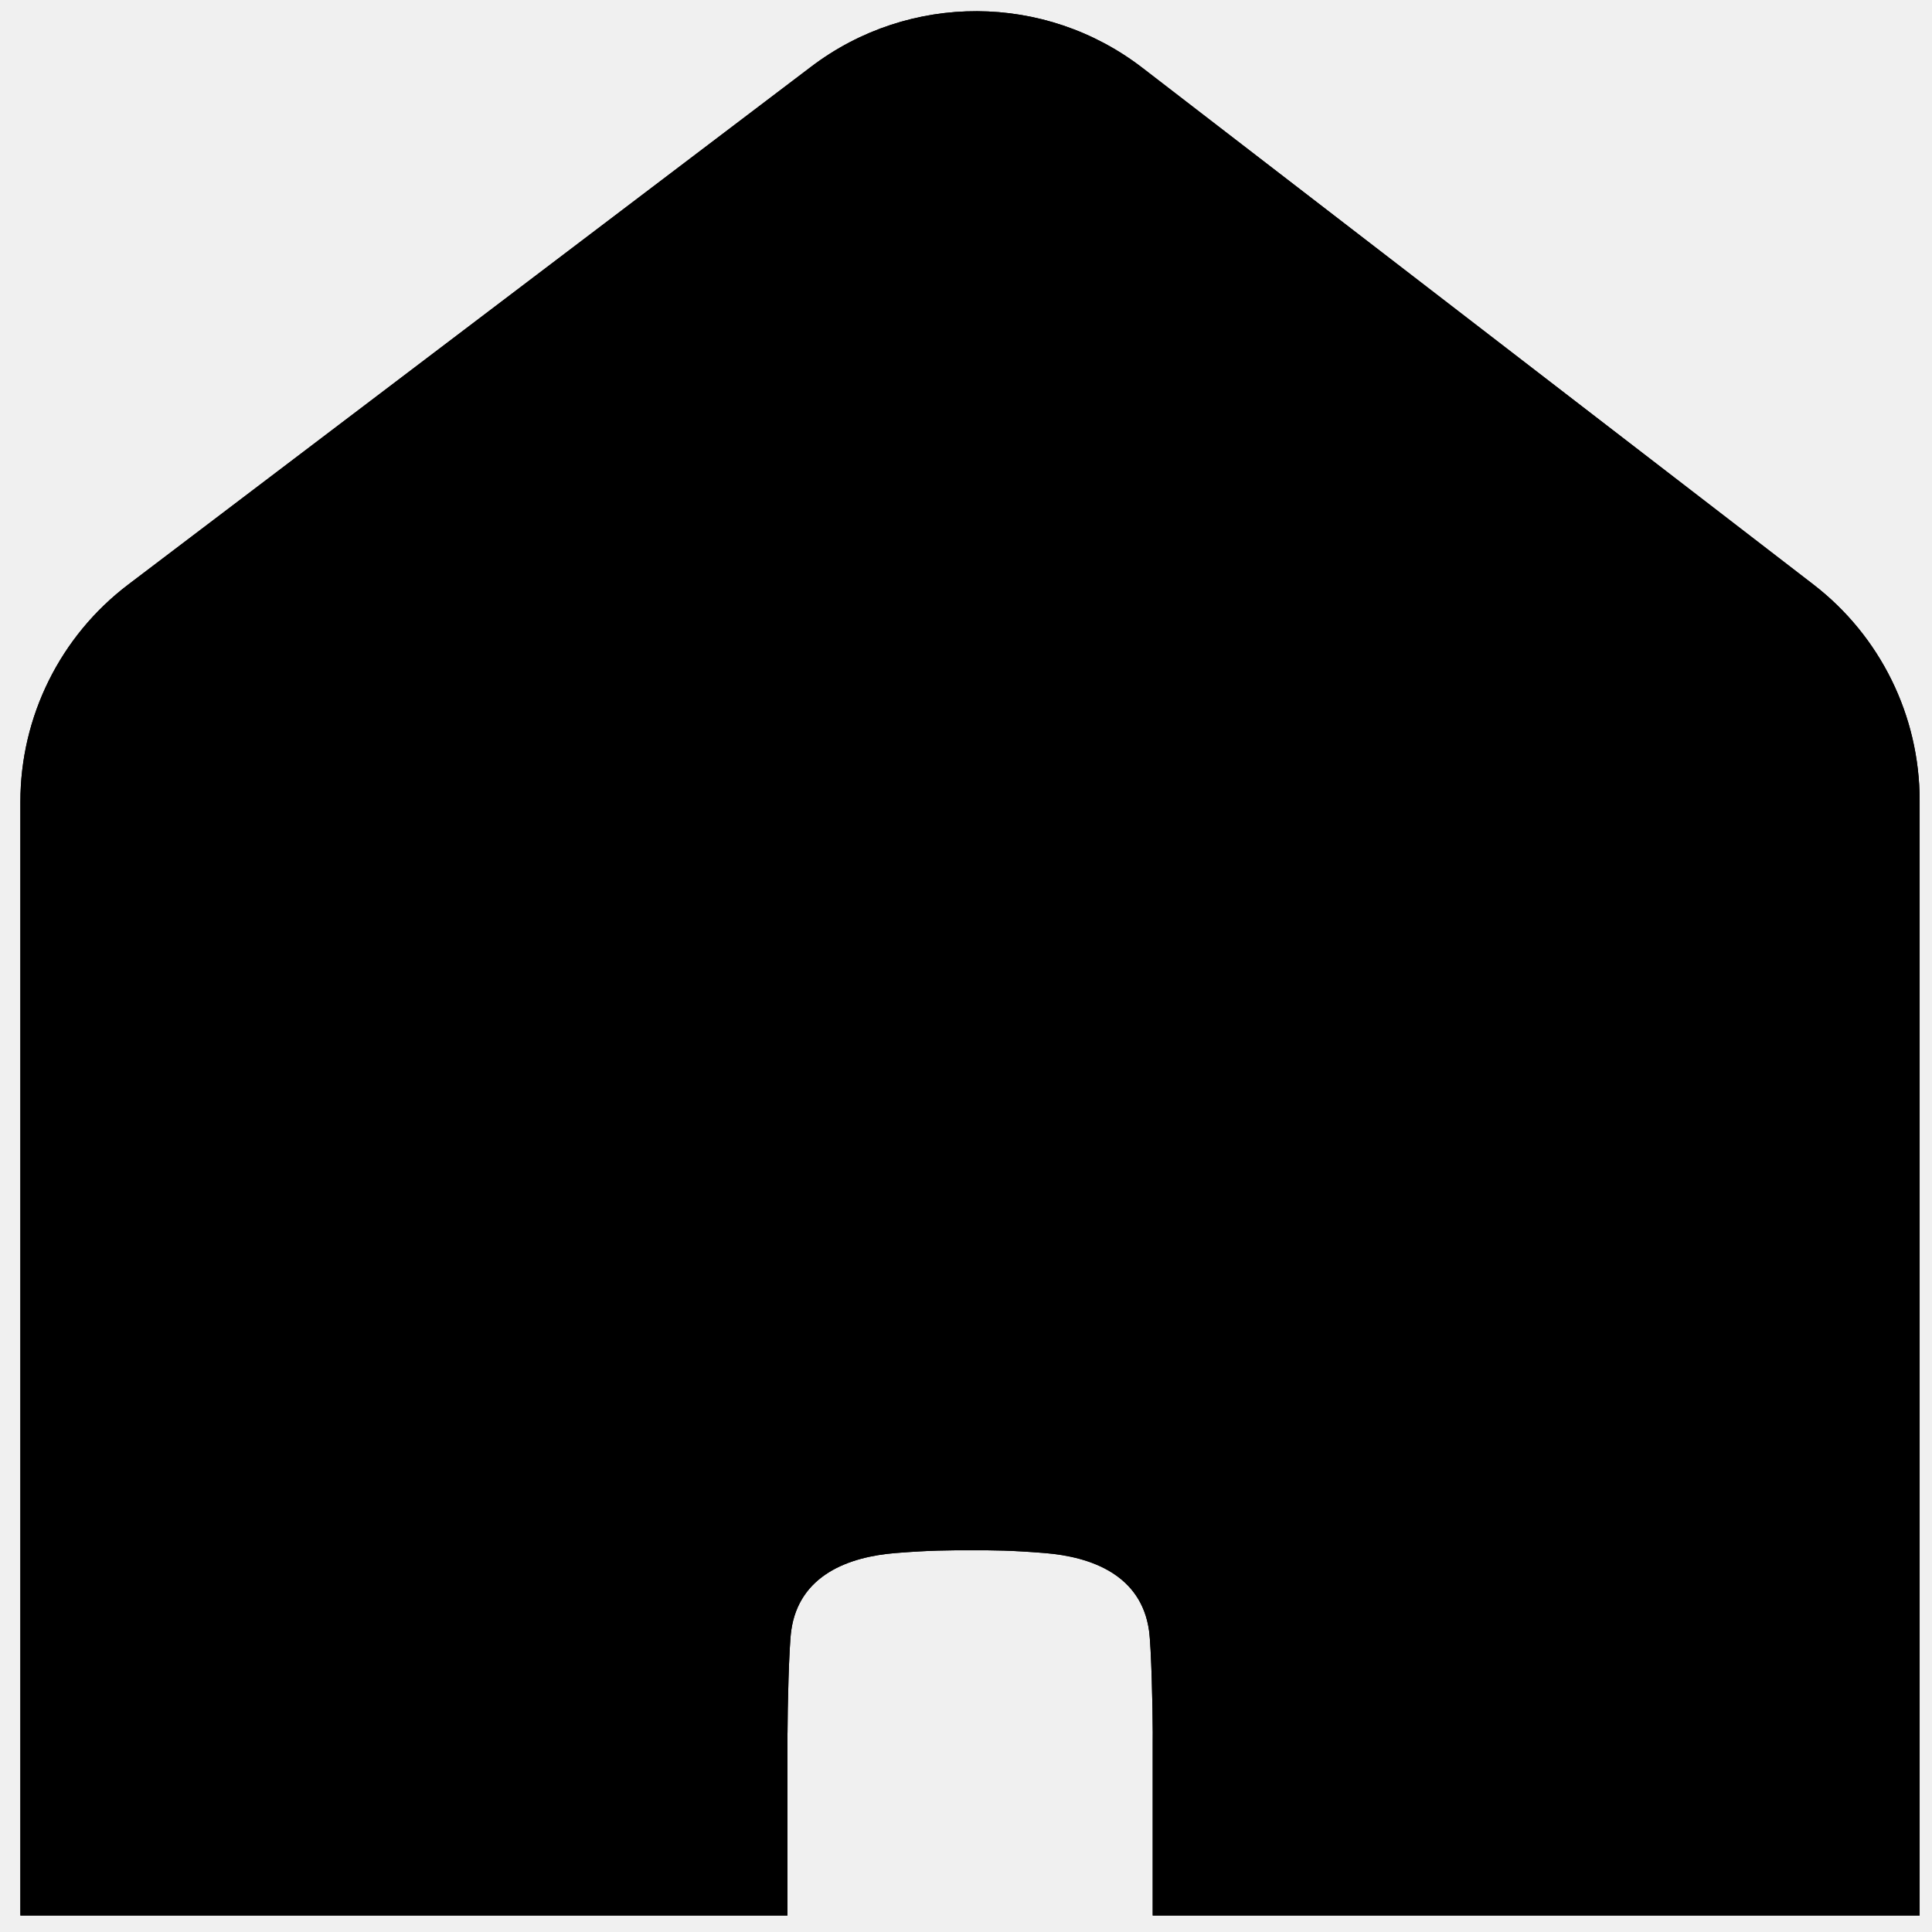
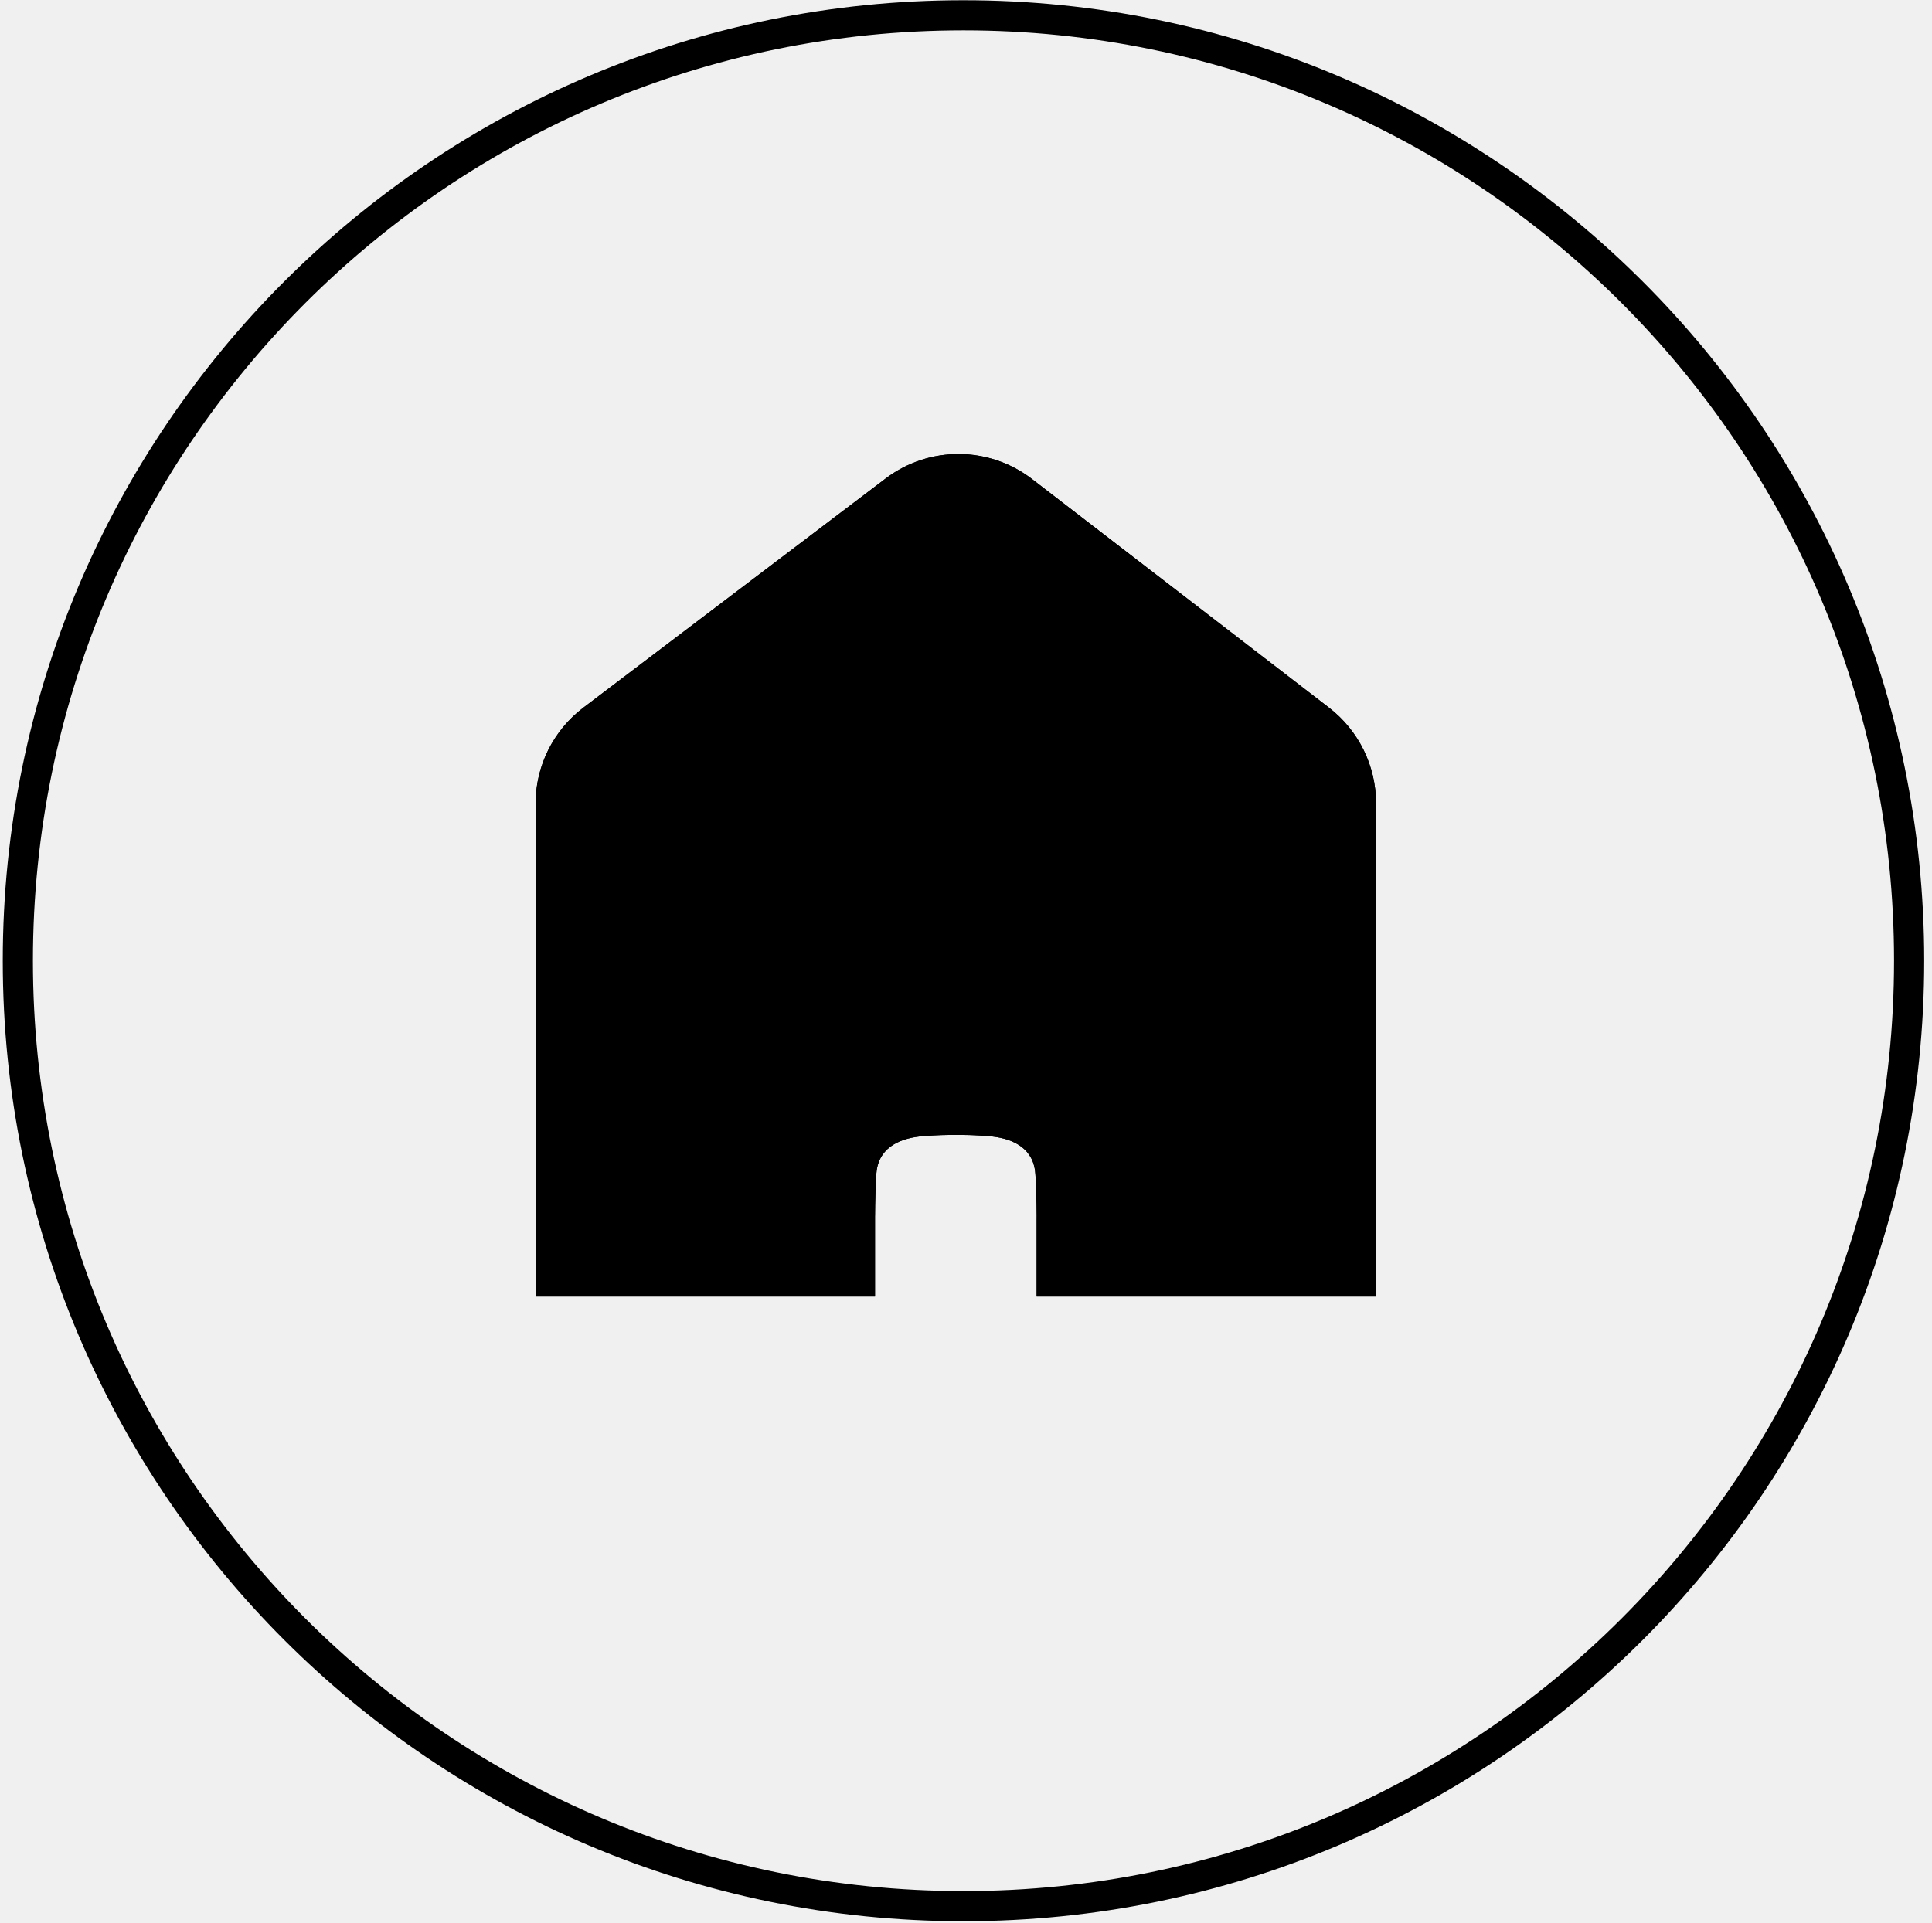
- <svg xmlns="http://www.w3.org/2000/svg" width="58" height="58" viewBox="0 0 58 58" fill="none">
-   <mask id="path-1-inside-1_112_879" fill="white">
-     <path fill-rule="evenodd" clip-rule="evenodd" d="M0.612 57.505L0.612 24.069C0.612 21.508 1.811 19.094 3.852 17.547L24.356 1.999C27.299 -0.232 31.37 -0.217 34.295 2.036L54.438 17.546C56.45 19.095 57.629 21.491 57.629 24.031V57.505H34.605V52.292C34.606 52.184 34.606 52.087 34.606 52.006C34.606 51.304 34.563 49.435 34.495 48.953C34.261 47.284 32.769 46.735 31.36 46.623C30.323 46.541 29.886 46.54 29.166 46.54C28.447 46.54 27.925 46.541 26.888 46.623C25.479 46.735 23.987 47.284 23.753 48.953C23.685 49.435 23.642 51.304 23.642 52.006C23.642 52.012 23.642 52.017 23.642 52.023H23.64V57.505H0.612Z" />
+ <svg xmlns="http://www.w3.org/2000/svg" width="221" height="220" viewBox="0 0 221 220" fill="none">
+   <circle cx="110.212" cy="109.925" r="108.171" stroke="black" stroke-width="3.45" />
+   <mask id="path-2-inside-1_228_79" fill="white">
+     <path fill-rule="evenodd" clip-rule="evenodd" d="M61.262 148.348L61.262 91.969C61.262 87.65 63.284 83.581 66.725 80.972L101.3 54.755C106.26 50.993 113.126 51.019 118.059 54.817L152.023 80.97C155.416 83.583 157.404 87.623 157.404 91.905V148.348H61.262ZM118.58 139.555C118.582 139.374 118.583 139.212 118.583 139.076C118.583 137.892 118.51 134.741 118.396 133.927C118.001 131.114 115.485 130.188 113.11 129.999C111.36 129.86 110.624 129.858 109.41 129.858C108.196 129.858 107.317 129.86 105.568 129.999C103.192 130.188 100.677 131.114 100.281 133.927C100.167 134.741 100.094 137.892 100.094 139.076C100.094 139.085 100.094 139.094 100.094 139.104H100.091V148.348H118.58V139.555Z" />
  </mask>
-   <path fill-rule="evenodd" clip-rule="evenodd" d="M0.612 57.505L0.612 24.069C0.612 21.508 1.811 19.094 3.852 17.547L24.356 1.999C27.299 -0.232 31.37 -0.217 34.295 2.036L54.438 17.546C56.45 19.095 57.629 21.491 57.629 24.031V57.505H34.605V52.292C34.606 52.184 34.606 52.087 34.606 52.006C34.606 51.304 34.563 49.435 34.495 48.953C34.261 47.284 32.769 46.735 31.36 46.623C30.323 46.541 29.886 46.54 29.166 46.54C28.447 46.54 27.925 46.541 26.888 46.623C25.479 46.735 23.987 47.284 23.753 48.953C23.685 49.435 23.642 51.304 23.642 52.006C23.642 52.012 23.642 52.017 23.642 52.023H23.64V57.505H0.612Z" fill="black" />
-   <path d="M0.612 24.069L4.705 24.069L0.612 24.069ZM0.612 57.505L-3.48 57.505L-3.48 61.597H0.612V57.505ZM3.852 17.547L6.324 20.808L6.324 20.808L3.852 17.547ZM24.356 1.999L21.884 -1.262L21.884 -1.262L24.356 1.999ZM34.295 2.036L31.799 5.278L31.799 5.278L34.295 2.036ZM54.438 17.546L56.935 14.303L56.935 14.303L54.438 17.546ZM57.629 57.505V61.597H61.722V57.505H57.629ZM34.605 57.505H30.512V61.597H34.605V57.505ZM34.605 52.292L30.513 52.25L30.512 52.271V52.292H34.605ZM34.495 48.953L30.443 49.522L30.443 49.522L34.495 48.953ZM31.36 46.623L31.036 50.703L31.036 50.703L31.36 46.623ZM26.888 46.623L27.213 50.703L27.213 50.703L26.888 46.623ZM23.753 48.953L27.805 49.522L27.805 49.522L23.753 48.953ZM23.642 52.023V56.116H27.738L27.734 52.019L23.642 52.023ZM23.64 52.023V47.931H19.547V52.023H23.64ZM23.64 57.505V61.597H27.733V57.505H23.64ZM-3.48 24.069L-3.48 57.505L4.705 57.505L4.705 24.069L-3.48 24.069ZM1.379 14.286C-1.682 16.607 -3.48 20.227 -3.48 24.069L4.705 24.069C4.705 22.788 5.304 21.581 6.324 20.808L1.379 14.286ZM21.884 -1.262L1.379 14.286L6.324 20.808L26.829 5.26L21.884 -1.262ZM36.792 -1.207C32.404 -4.586 26.297 -4.608 21.884 -1.262L26.829 5.26C28.3 4.144 30.336 4.152 31.799 5.278L36.792 -1.207ZM56.935 14.303L36.792 -1.207L31.799 5.278L51.941 20.788L56.935 14.303ZM61.722 24.031C61.722 20.221 59.953 16.628 56.935 14.303L51.941 20.788C52.947 21.563 53.537 22.761 53.537 24.031H61.722ZM61.722 57.505V24.031H53.537V57.505H61.722ZM34.605 61.597H57.629V53.412H34.605V61.597ZM30.512 52.292V57.505H38.697V52.292H30.512ZM30.514 52.006C30.514 52.069 30.514 52.151 30.513 52.25L38.697 52.335C38.698 52.217 38.699 52.105 38.699 52.006H30.514ZM30.443 49.522C30.432 49.446 30.441 49.491 30.455 49.753C30.466 49.966 30.477 50.235 30.486 50.525C30.504 51.113 30.514 51.711 30.514 52.006H38.699C38.699 51.382 38.664 49.206 38.548 48.383L30.443 49.522ZM31.036 50.703C31.189 50.715 31.287 50.735 31.334 50.748C31.382 50.761 31.324 50.752 31.207 50.679C31.078 50.599 30.886 50.446 30.716 50.194C30.54 49.935 30.466 49.686 30.443 49.522L38.548 48.383C38.248 46.242 37.044 44.671 35.53 43.73C34.178 42.888 32.724 42.626 31.685 42.544L31.036 50.703ZM29.166 50.632C29.823 50.632 30.144 50.632 31.036 50.703L31.685 42.544C30.502 42.449 29.949 42.447 29.166 42.447V50.632ZM27.213 50.703C28.096 50.632 28.497 50.632 29.166 50.632V42.447C28.396 42.447 27.754 42.449 26.563 42.544L27.213 50.703ZM27.805 49.522C27.782 49.686 27.708 49.935 27.532 50.194C27.363 50.446 27.17 50.599 27.042 50.679C26.924 50.752 26.866 50.761 26.915 50.748C26.961 50.735 27.059 50.715 27.213 50.703L26.563 42.544C25.524 42.626 24.07 42.888 22.718 43.73C21.204 44.671 20.001 46.242 19.7 48.383L27.805 49.522ZM27.734 52.006C27.734 51.711 27.744 51.113 27.762 50.525C27.771 50.235 27.782 49.966 27.793 49.753C27.808 49.491 27.816 49.446 27.805 49.522L19.7 48.383C19.585 49.206 19.549 51.382 19.549 52.006H27.734ZM27.734 52.019C27.734 52.015 27.734 52.011 27.734 52.006H19.549C19.549 52.013 19.549 52.02 19.549 52.027L27.734 52.019ZM23.64 56.116H23.642V47.931H23.64V56.116ZM27.733 57.505V52.023H19.547V57.505H27.733ZM0.612 61.597H23.64V53.412H0.612V61.597Z" fill="black" mask="url(#path-1-inside-1_112_879)" />
+   <path fill-rule="evenodd" clip-rule="evenodd" d="M61.262 148.348L61.262 91.969C61.262 87.65 63.284 83.581 66.725 80.972L101.3 54.755C106.26 50.993 113.126 51.019 118.059 54.817L152.023 80.97C155.416 83.583 157.404 87.623 157.404 91.905V148.348H61.262ZM118.58 139.555C118.582 139.374 118.583 139.212 118.583 139.076C118.583 137.892 118.51 134.741 118.396 133.927C118.001 131.114 115.485 130.188 113.11 129.999C111.36 129.86 110.624 129.858 109.41 129.858C108.196 129.858 107.317 129.86 105.568 129.999C103.192 130.188 100.677 131.114 100.281 133.927C100.167 134.741 100.094 137.892 100.094 139.076C100.094 139.085 100.094 139.094 100.094 139.104H100.091V148.348H118.58V139.555Z" fill="black" />
+   <path d="M61.262 91.969L54.361 91.969L61.262 91.969ZM61.262 148.348L54.361 148.348L54.361 155.249H61.262V148.348ZM66.725 80.972L62.555 75.473L62.555 75.473L66.725 80.972ZM101.3 54.755L105.469 60.254L105.469 60.254L101.3 54.755ZM118.059 54.817L122.269 49.35L122.269 49.35L118.059 54.817ZM152.023 80.97L147.813 86.438L147.813 86.438L152.023 80.97ZM157.404 148.348V155.249H164.305V148.348H157.404ZM118.58 139.555L111.68 139.484L111.679 139.519V139.555H118.58ZM118.396 133.927L125.229 132.967L125.229 132.967L118.396 133.927ZM113.11 129.999L113.657 123.12L113.657 123.12L113.11 129.999ZM105.568 129.999L105.02 123.12L105.02 123.12L105.568 129.999ZM100.281 133.927L93.448 132.967L93.448 132.967L100.281 133.927ZM100.094 139.104V146.005H107L106.995 139.098L100.094 139.104ZM100.091 139.104V132.203H93.191V139.104H100.091ZM100.091 148.348H93.191V155.249H100.091V148.348ZM118.58 148.348V155.249H125.481V148.348H118.58ZM54.361 91.969L54.361 148.348L68.163 148.348L68.163 91.969L54.361 91.969ZM62.555 75.473C57.394 79.387 54.361 85.491 54.361 91.969L68.163 91.969C68.163 89.81 69.174 87.775 70.894 86.47L62.555 75.473ZM97.13 49.256L62.555 75.473L70.894 86.47L105.469 60.254L97.13 49.256ZM122.269 49.35C114.869 43.652 104.572 43.614 97.13 49.256L105.469 60.254C107.949 58.373 111.382 58.386 113.849 60.285L122.269 49.35ZM156.233 75.502L122.269 49.35L113.849 60.285L147.813 86.438L156.233 75.502ZM164.305 91.905C164.305 85.481 161.323 79.422 156.233 75.502L147.813 86.438C149.509 87.744 150.503 89.764 150.503 91.905H164.305ZM164.305 148.348V91.905H150.503V148.348H164.305ZM61.262 155.249H157.404V141.448H61.262V155.249ZM111.682 139.076C111.682 139.181 111.681 139.318 111.68 139.484L125.48 139.626C125.483 139.429 125.484 139.242 125.484 139.076H111.682ZM111.562 134.887C111.544 134.759 111.559 134.834 111.582 135.277C111.602 135.636 111.62 136.089 111.635 136.579C111.666 137.569 111.682 138.577 111.682 139.076H125.484C125.484 138.023 125.424 134.353 125.229 132.967L111.562 134.887ZM112.562 136.878C112.821 136.898 112.986 136.932 113.064 136.954C113.146 136.976 113.048 136.962 112.85 136.838C112.633 136.703 112.309 136.444 112.022 136.021C111.727 135.584 111.601 135.163 111.562 134.887L125.229 132.967C124.722 129.357 122.693 126.707 120.141 125.12C117.86 123.701 115.408 123.259 113.657 123.12L112.562 136.878ZM109.41 136.759C110.518 136.759 111.058 136.758 112.562 136.878L113.657 123.12C111.662 122.961 110.73 122.957 109.41 122.957V136.759ZM106.115 136.878C107.605 136.759 108.28 136.759 109.41 136.759V122.957C108.112 122.957 107.029 122.96 105.02 123.12L106.115 136.878ZM107.115 134.887C107.076 135.163 106.951 135.584 106.655 136.021C106.368 136.444 106.044 136.703 105.827 136.838C105.629 136.962 105.531 136.976 105.613 136.954C105.691 136.932 105.856 136.898 106.115 136.878L105.02 123.12C103.269 123.259 100.817 123.701 98.536 125.12C95.984 126.707 93.955 129.357 93.448 132.967L107.115 134.887ZM106.995 139.076C106.995 138.577 107.011 137.569 107.042 136.579C107.058 136.089 107.076 135.636 107.095 135.277C107.118 134.834 107.133 134.759 107.115 134.887L93.448 132.967C93.253 134.353 93.194 138.023 93.194 139.076H106.995ZM106.995 139.098C106.995 139.088 106.995 139.082 106.995 139.076H93.194C93.194 139.088 93.194 139.1 93.194 139.109L106.995 139.098ZM100.094 132.203H100.091V146.005H100.094V132.203ZM93.191 139.104V148.348H106.992V139.104H93.191ZM100.091 155.249H118.58V141.448H100.091V155.249ZM125.481 148.348V139.555H111.679V148.348H125.481Z" fill="black" mask="url(#path-2-inside-1_228_79)" />
</svg>
